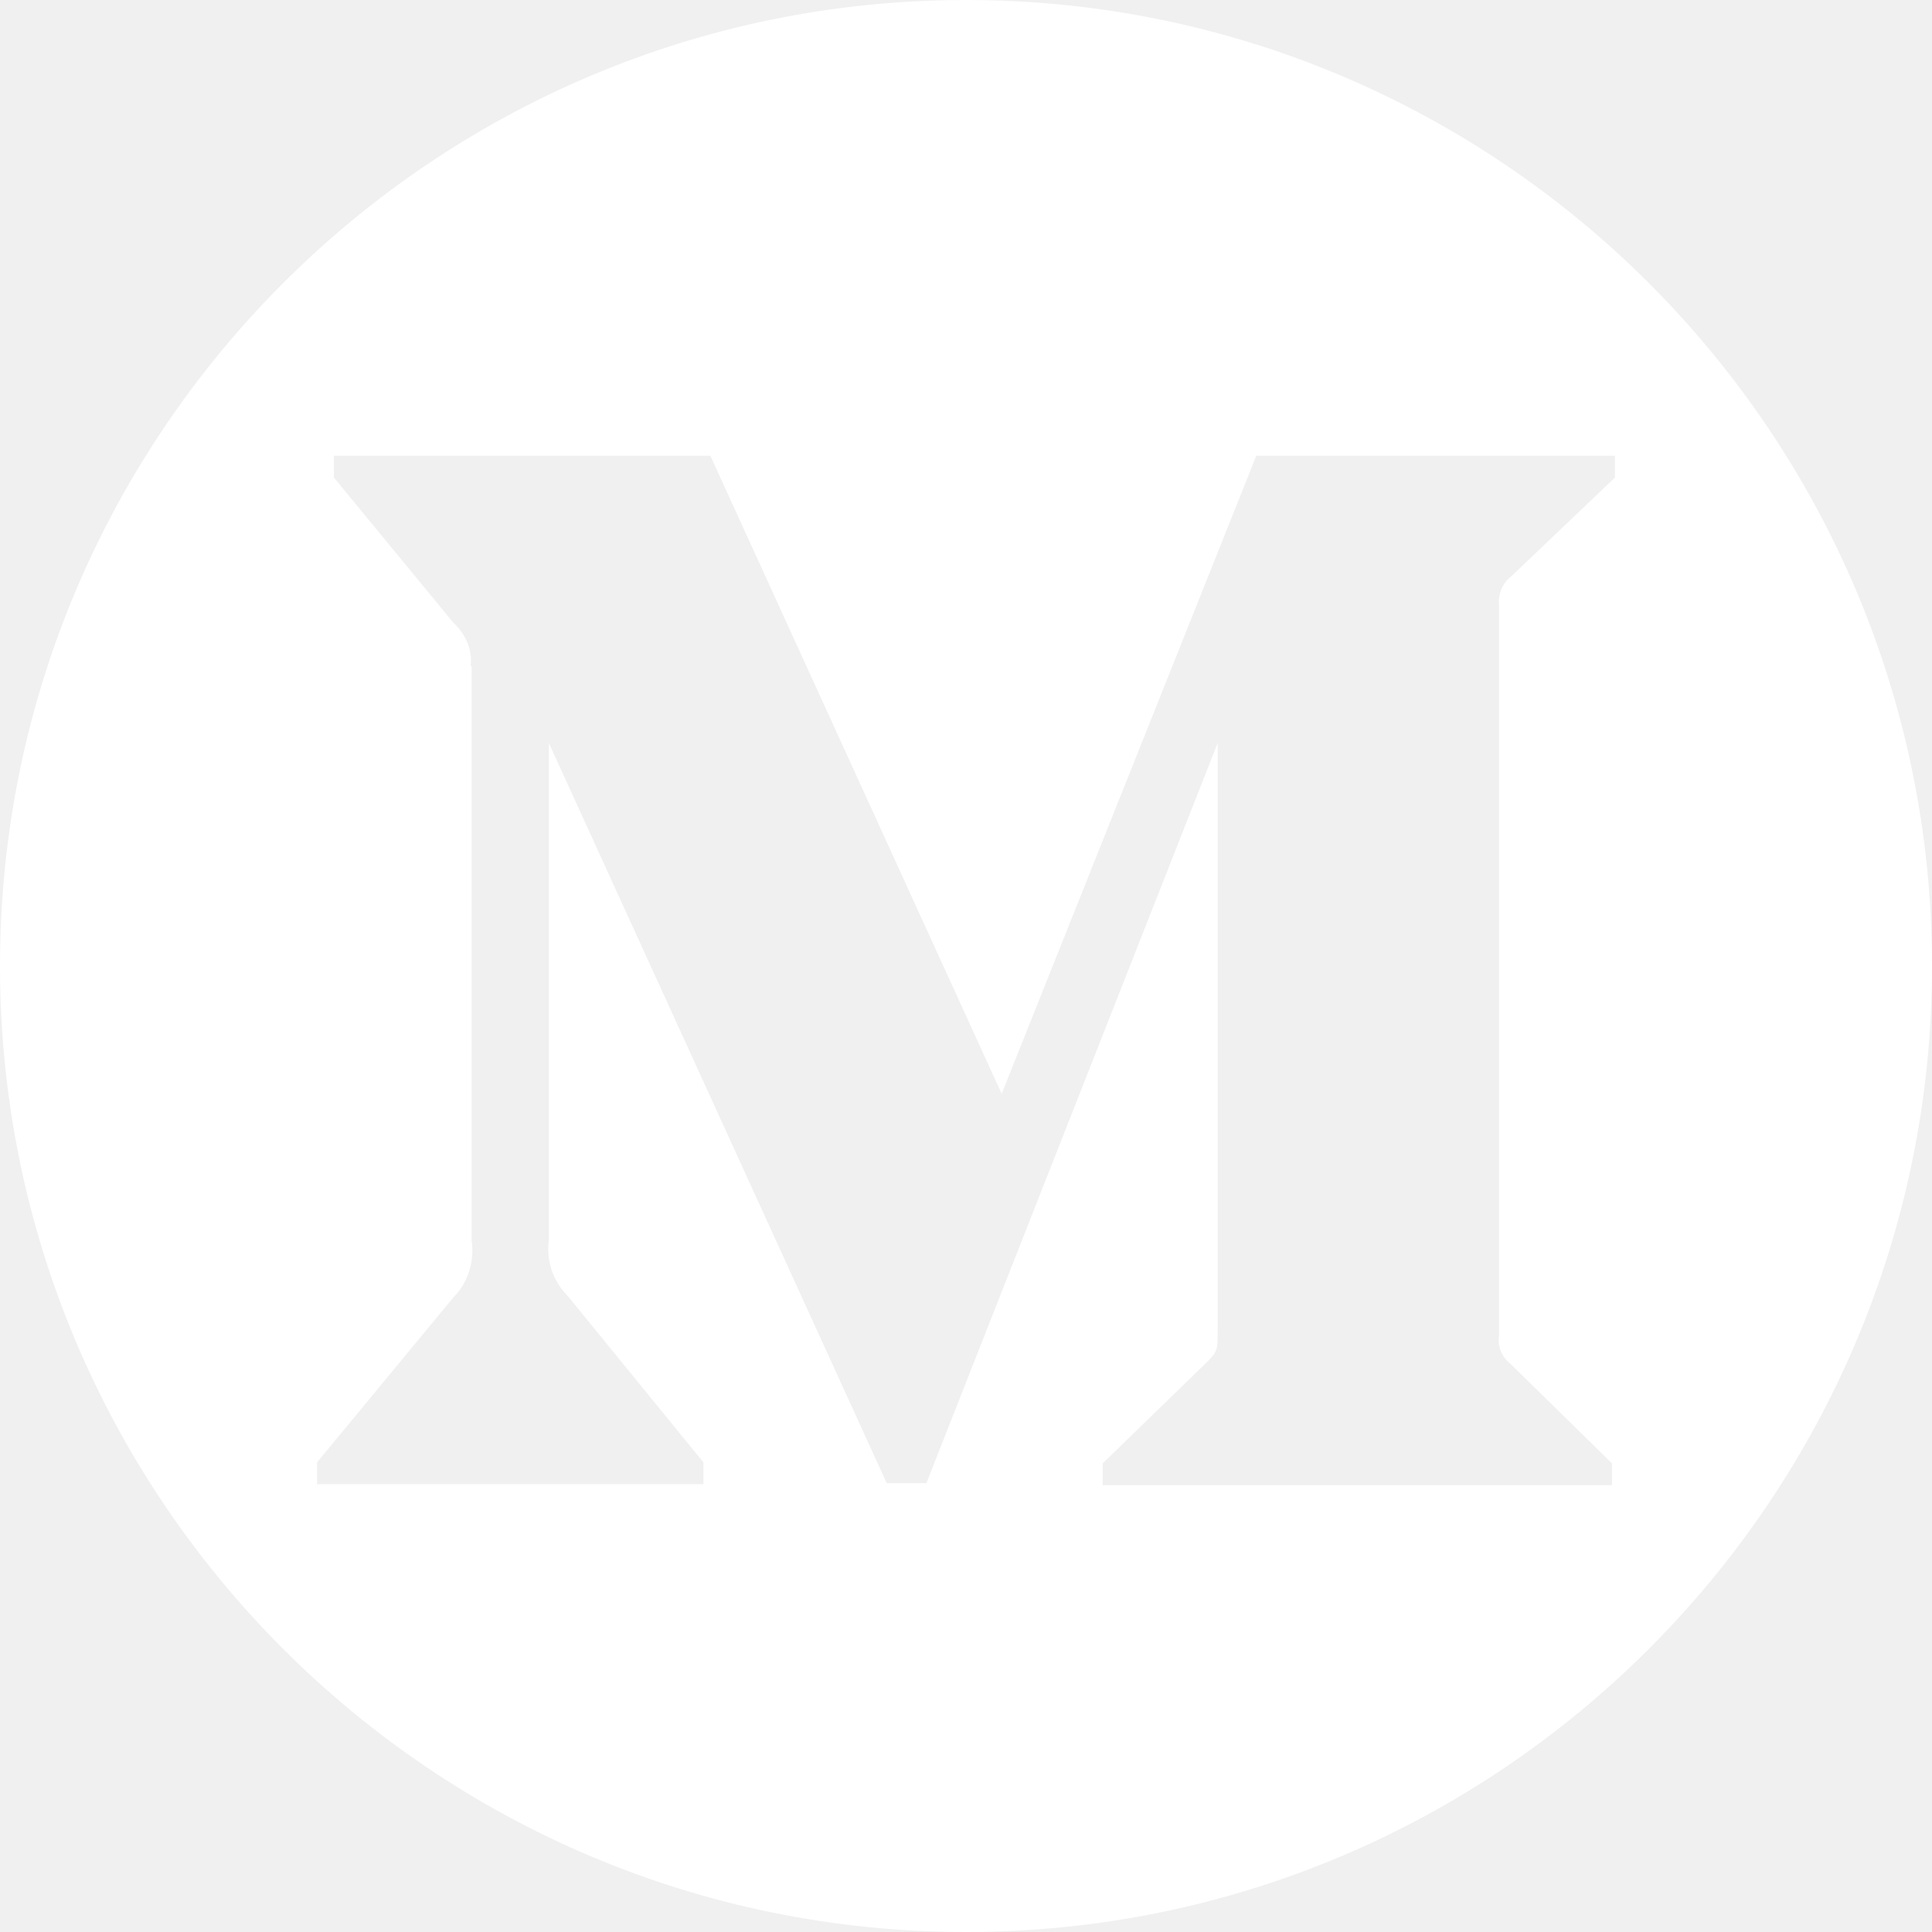
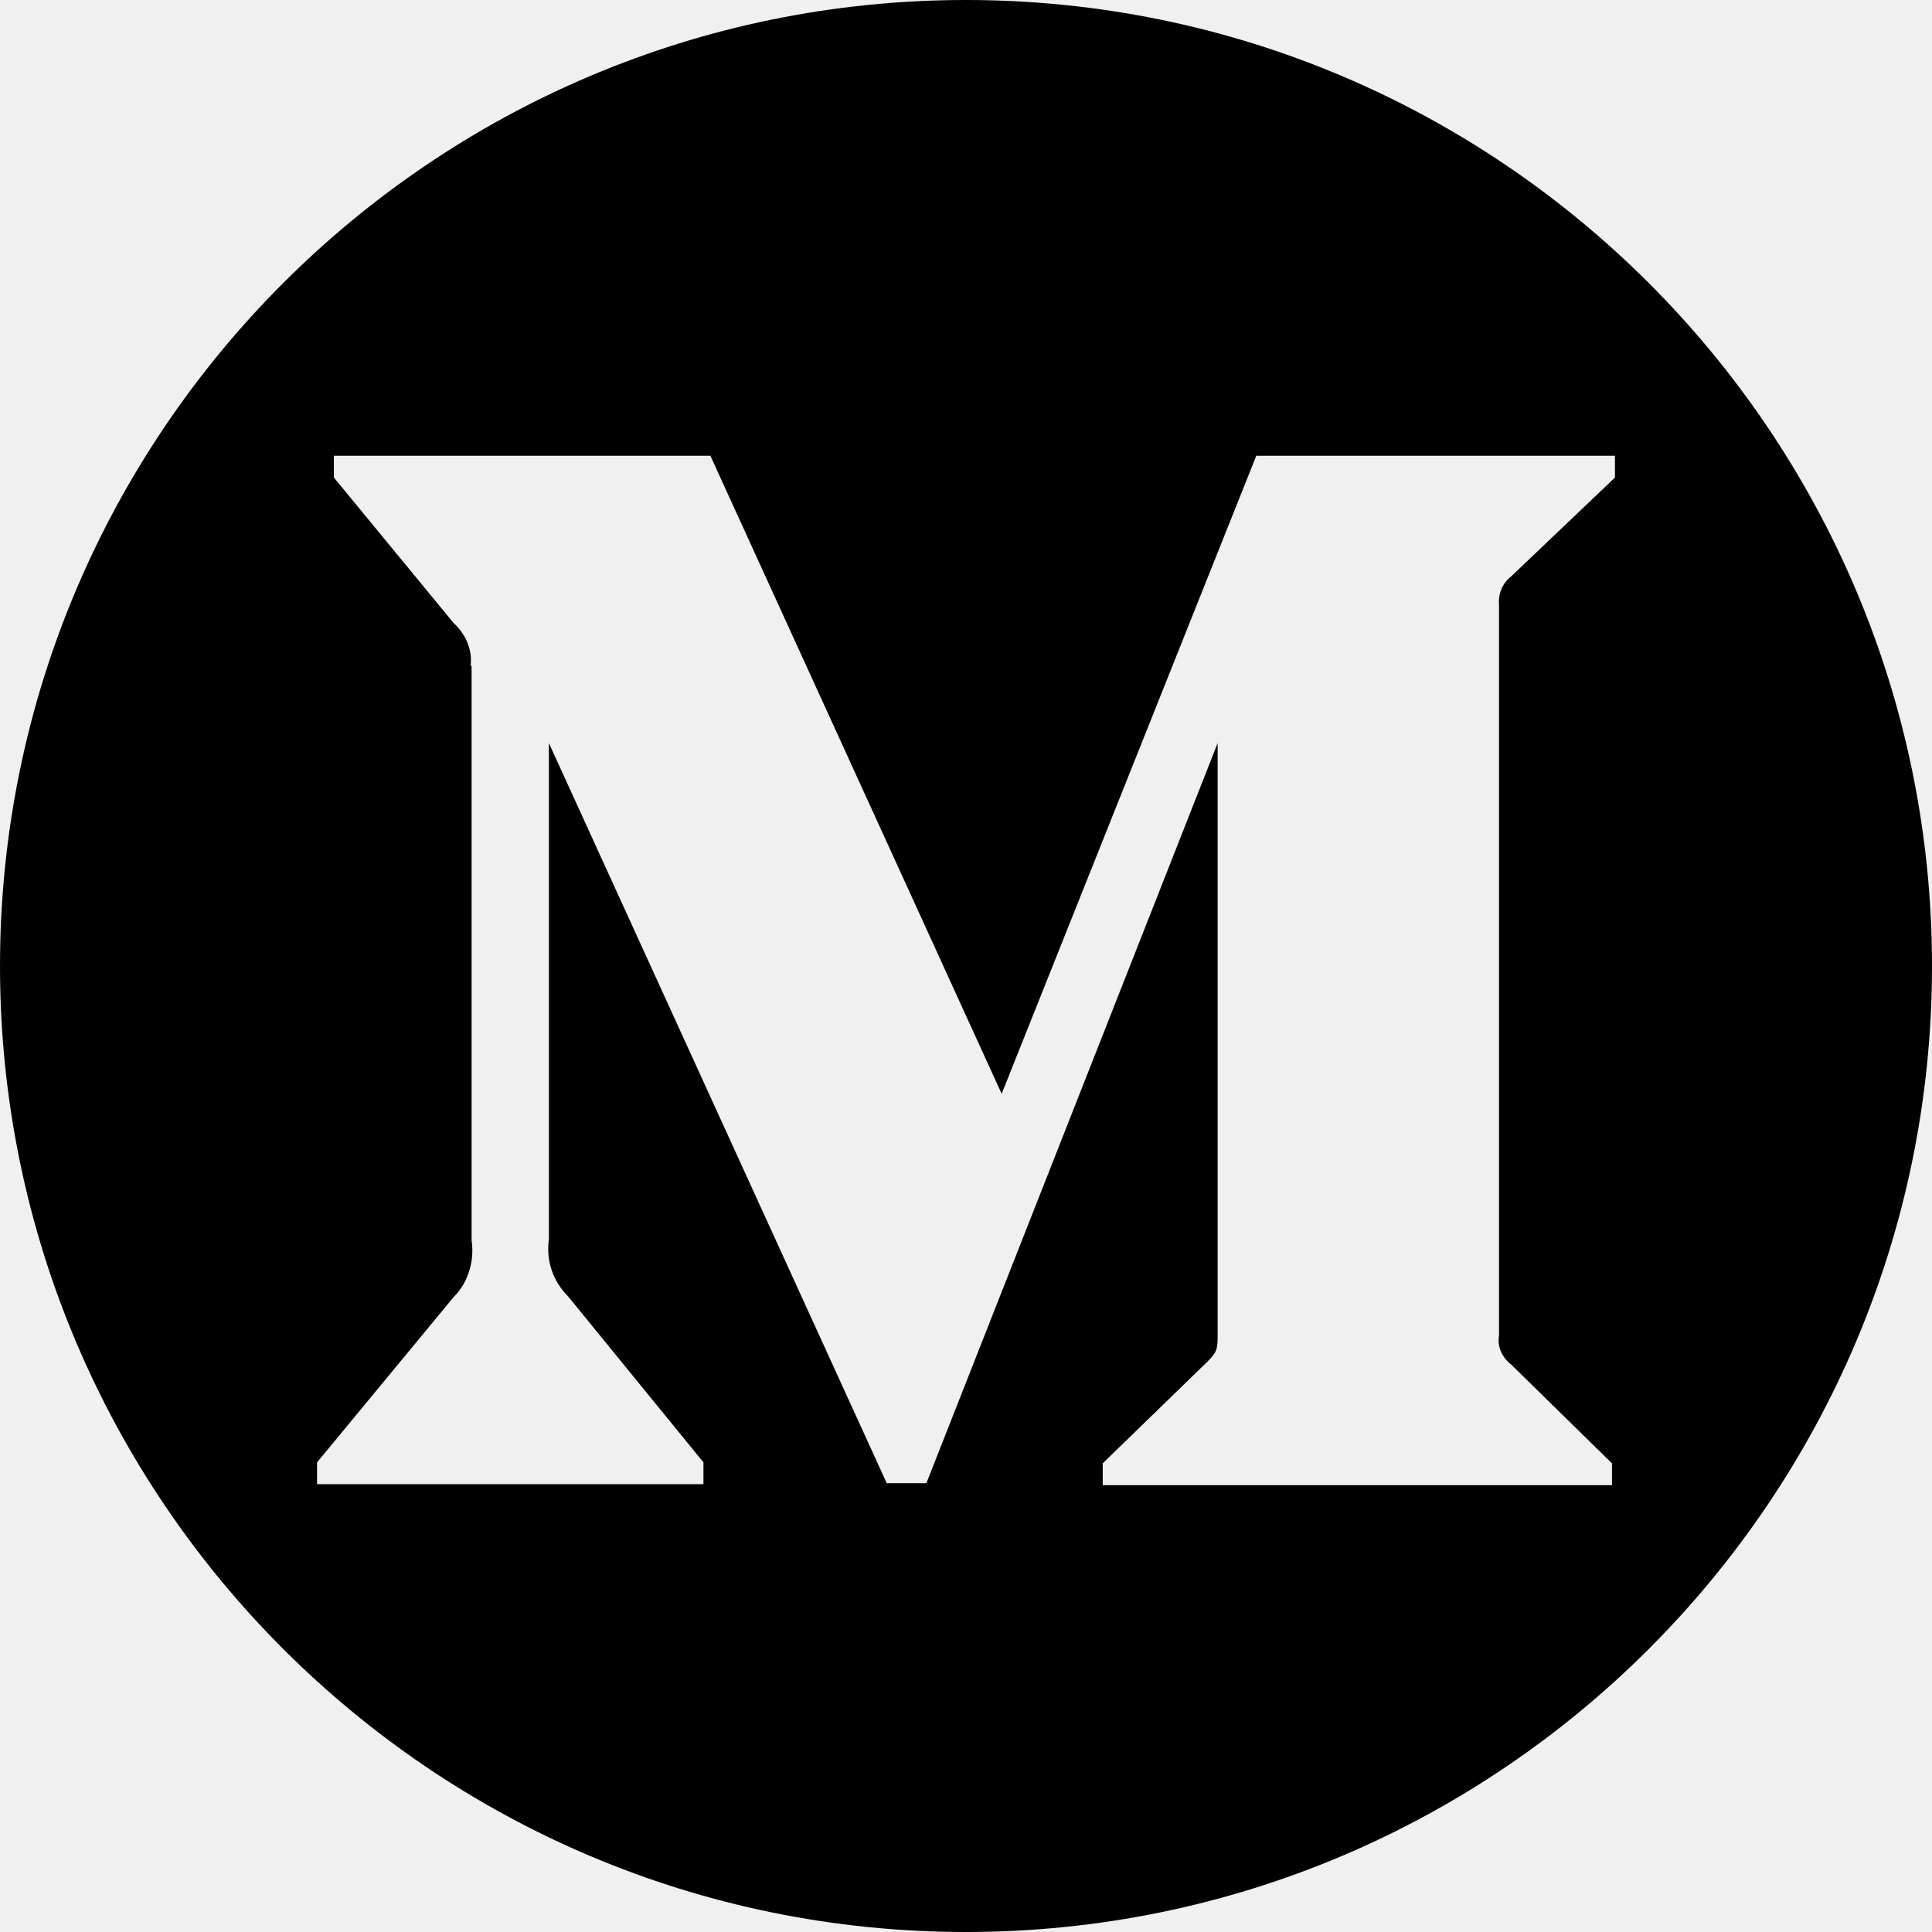
<svg xmlns="http://www.w3.org/2000/svg" viewBox="0 0 195 195">
-   <path d="M97.5 0C43.7 0 0 43.7 0 97.5S43.7 195 97.5 195 195 151.3 195 97.5 151.3 0 97.5 0zM163 48.2l-10.5 10c-.9.7-1.3 1.8-1.2 2.9v73.7c-.2 1.1.3 2.2 1.2 2.9l10.2 10v2.2h-51.4v-2.2l10.6-10.3c1-1 1-1.3 1-2.9V75l-29.4 74.7h-4L55.4 75v50.1c-.3 2.1.4 4.2 1.9 5.7L71 147.6v2.2H32v-2.2l13.8-16.7c1.5-1.5 2.1-3.7 1.8-5.7v-58h-.1c.2-1.6-.5-3.2-1.7-4.3L33.7 48.2V46h38l29.4 64.4L126.8 46H163v2.2z" fill="#fff" />
+   <path d="M97.5 0C43.7 0 0 43.7 0 97.5S43.7 195 97.5 195 195 151.3 195 97.5 151.3 0 97.5 0zM163 48.2l-10.5 10c-.9.7-1.3 1.8-1.2 2.9v73.7c-.2 1.1.3 2.2 1.2 2.9l10.2 10v2.2h-51.4v-2.2l10.6-10.3c1-1 1-1.3 1-2.9V75l-29.4 74.7h-4L55.4 75v50.1c-.3 2.1.4 4.2 1.9 5.7L71 147.6v2.2H32v-2.2l13.8-16.7c1.5-1.5 2.1-3.7 1.8-5.7v-58h-.1c.2-1.6-.5-3.2-1.7-4.3L33.7 48.2V46h38l29.4 64.4L126.8 46H163v2.2z" fill="black" />
</svg>
